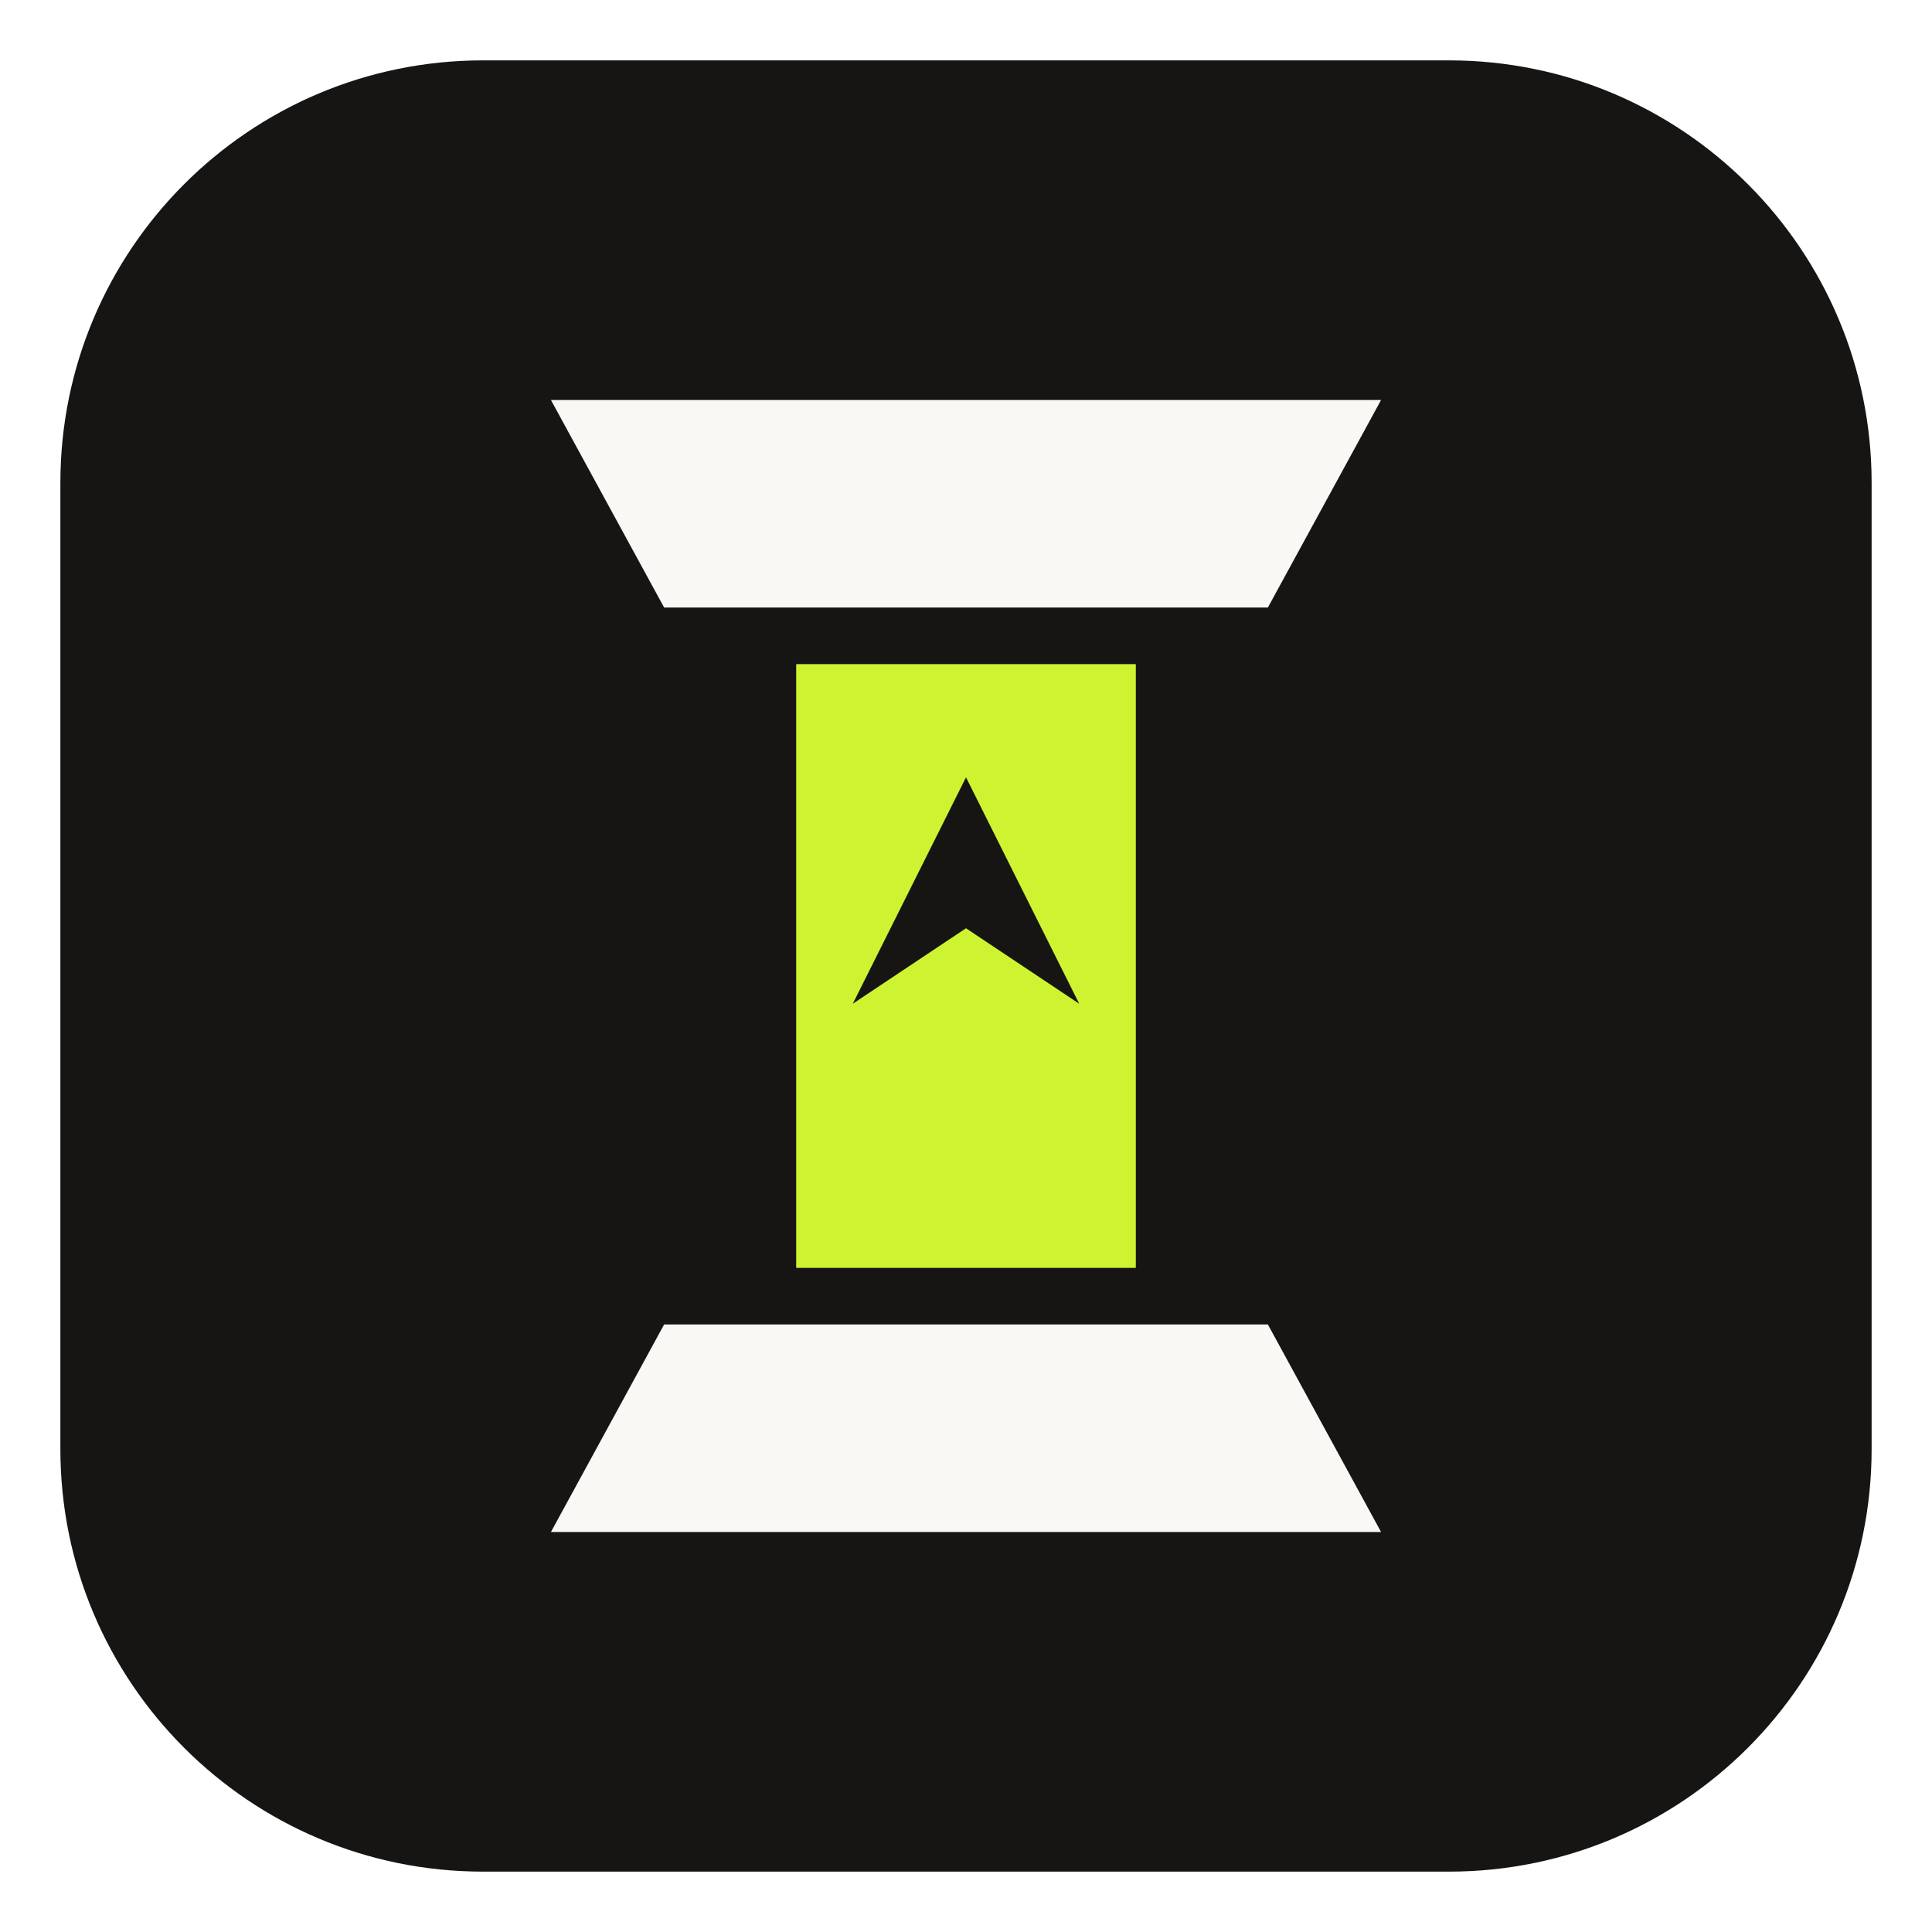
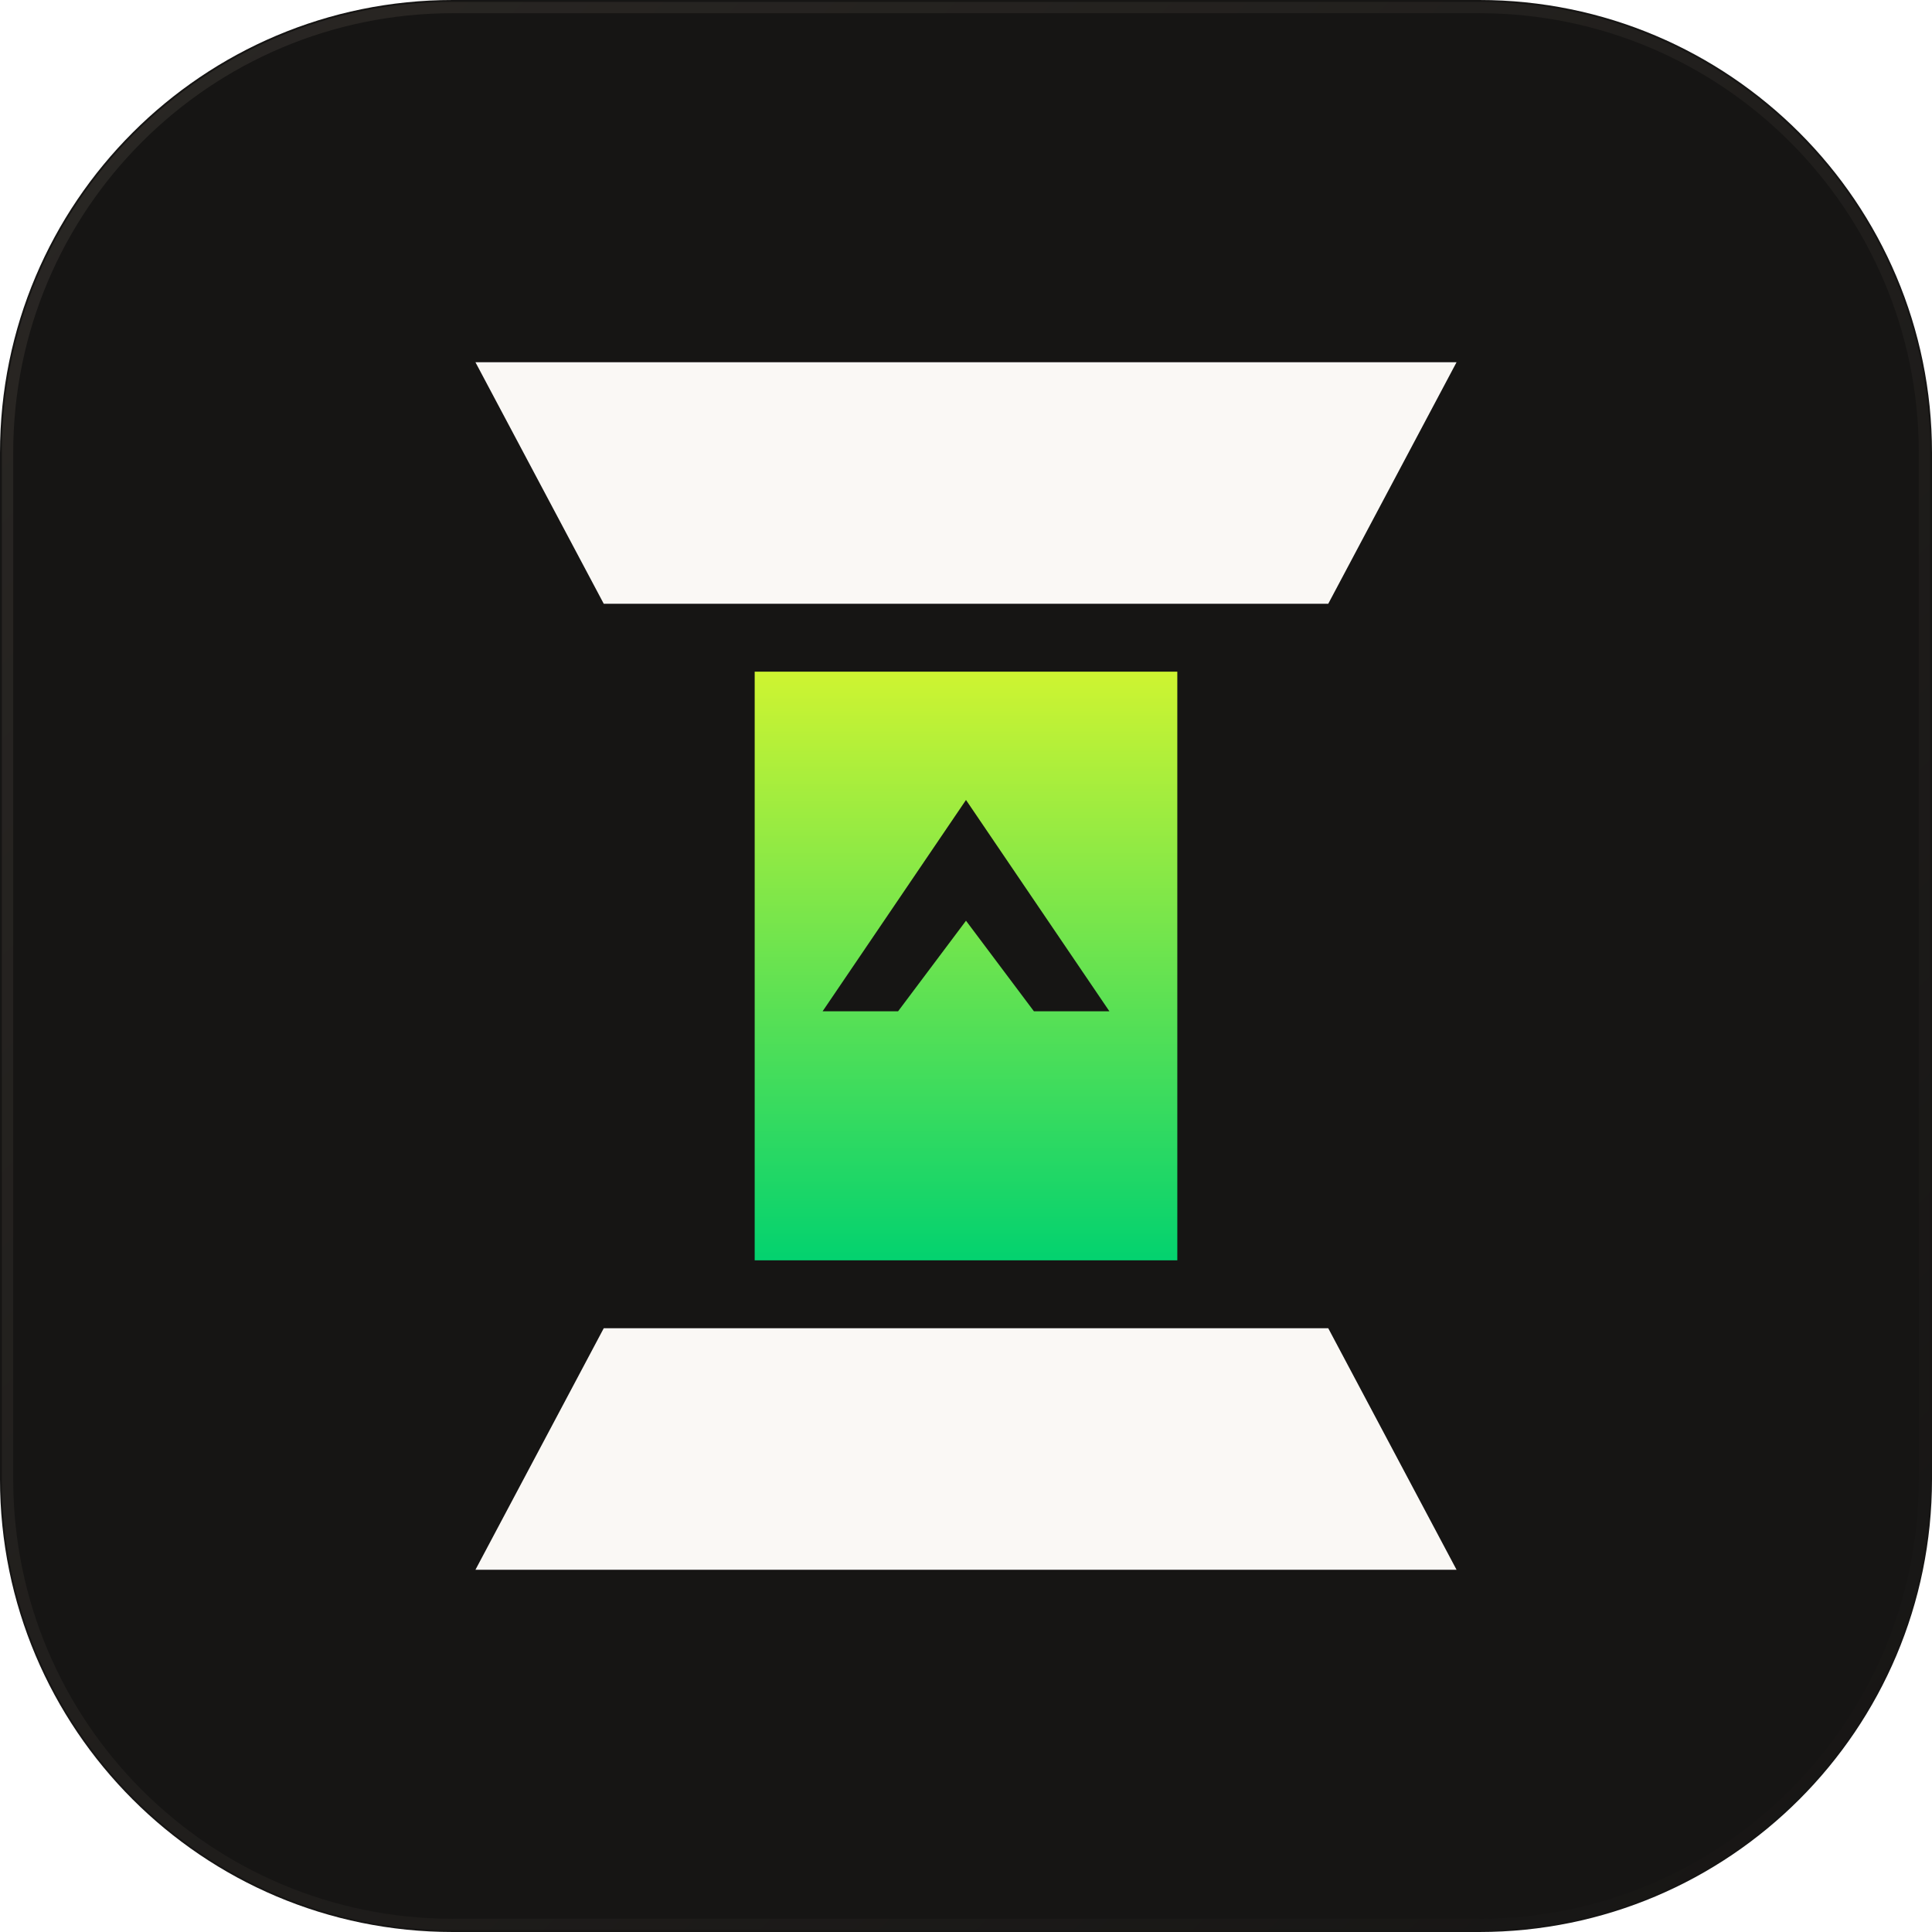
<svg xmlns="http://www.w3.org/2000/svg" viewBox="0 0 512 512" width="100%" height="100%">
-   <rect x="16" y="16" width="480" height="480" rx="112" fill="#161514" />
+   <defs>
+     <linearGradient id="invictus-stem" x1="0%" y1="0%" x2="0%" y2="100%">
+       <stop offset="0%" stop-color="#CEF431" />
+       <stop offset="100%" stop-color="#03D26F" />
+     </linearGradient>
+     <linearGradient id="invictus-rim" x1="0%" y1="0%" x2="100%" y2="100%">
+       <stop offset="0%" stop-color="#2A2724" />
+       <stop offset="100%" stop-color="#161514" />
+     </linearGradient>
+   </defs>
+   <rect width="512" height="512" rx="120" fill="#161514" />
+   <rect x="2" y="2" width="508" height="508" rx="118" fill="none" stroke="url(#invictus-rim)" stroke-width="3" />
  <g id="icon" transform="translate(256, 256)">
-     <path d="M -110 -150 L 110 -150 L 80 -95 L -80 -95 Z" fill="#FAF8F5" />
-     <path d="M -45 -80 L 45 -80 L 45 80 L -45 80 Z" fill="#CEF431" />
-     <path d="M -80 95 L 80 95 L 110 150 L -110 150 Z" fill="#FAF8F5" />
-     <polygon points="0,-50 30,10 0,-10 -30,10" fill="#161514" />
+     <path d="M -130 -160 L 130 -160 L 96 -96 L -96 -96 Z" fill="#FAF8F5" />
+     <path d="M -56 -78 L 56 -78 L 56 78 L -56 78 Z" fill="url(#invictus-stem)" />
+     <path d="M 0 -44 L 38 12 L 18 12 L 0 -12 L -18 12 L -38 12 Z" fill="#161514" />
+     <path d="M -96 96 L 96 96 L 130 160 L -130 160 Z" fill="#FAF8F5" />
  </g>
</svg>
